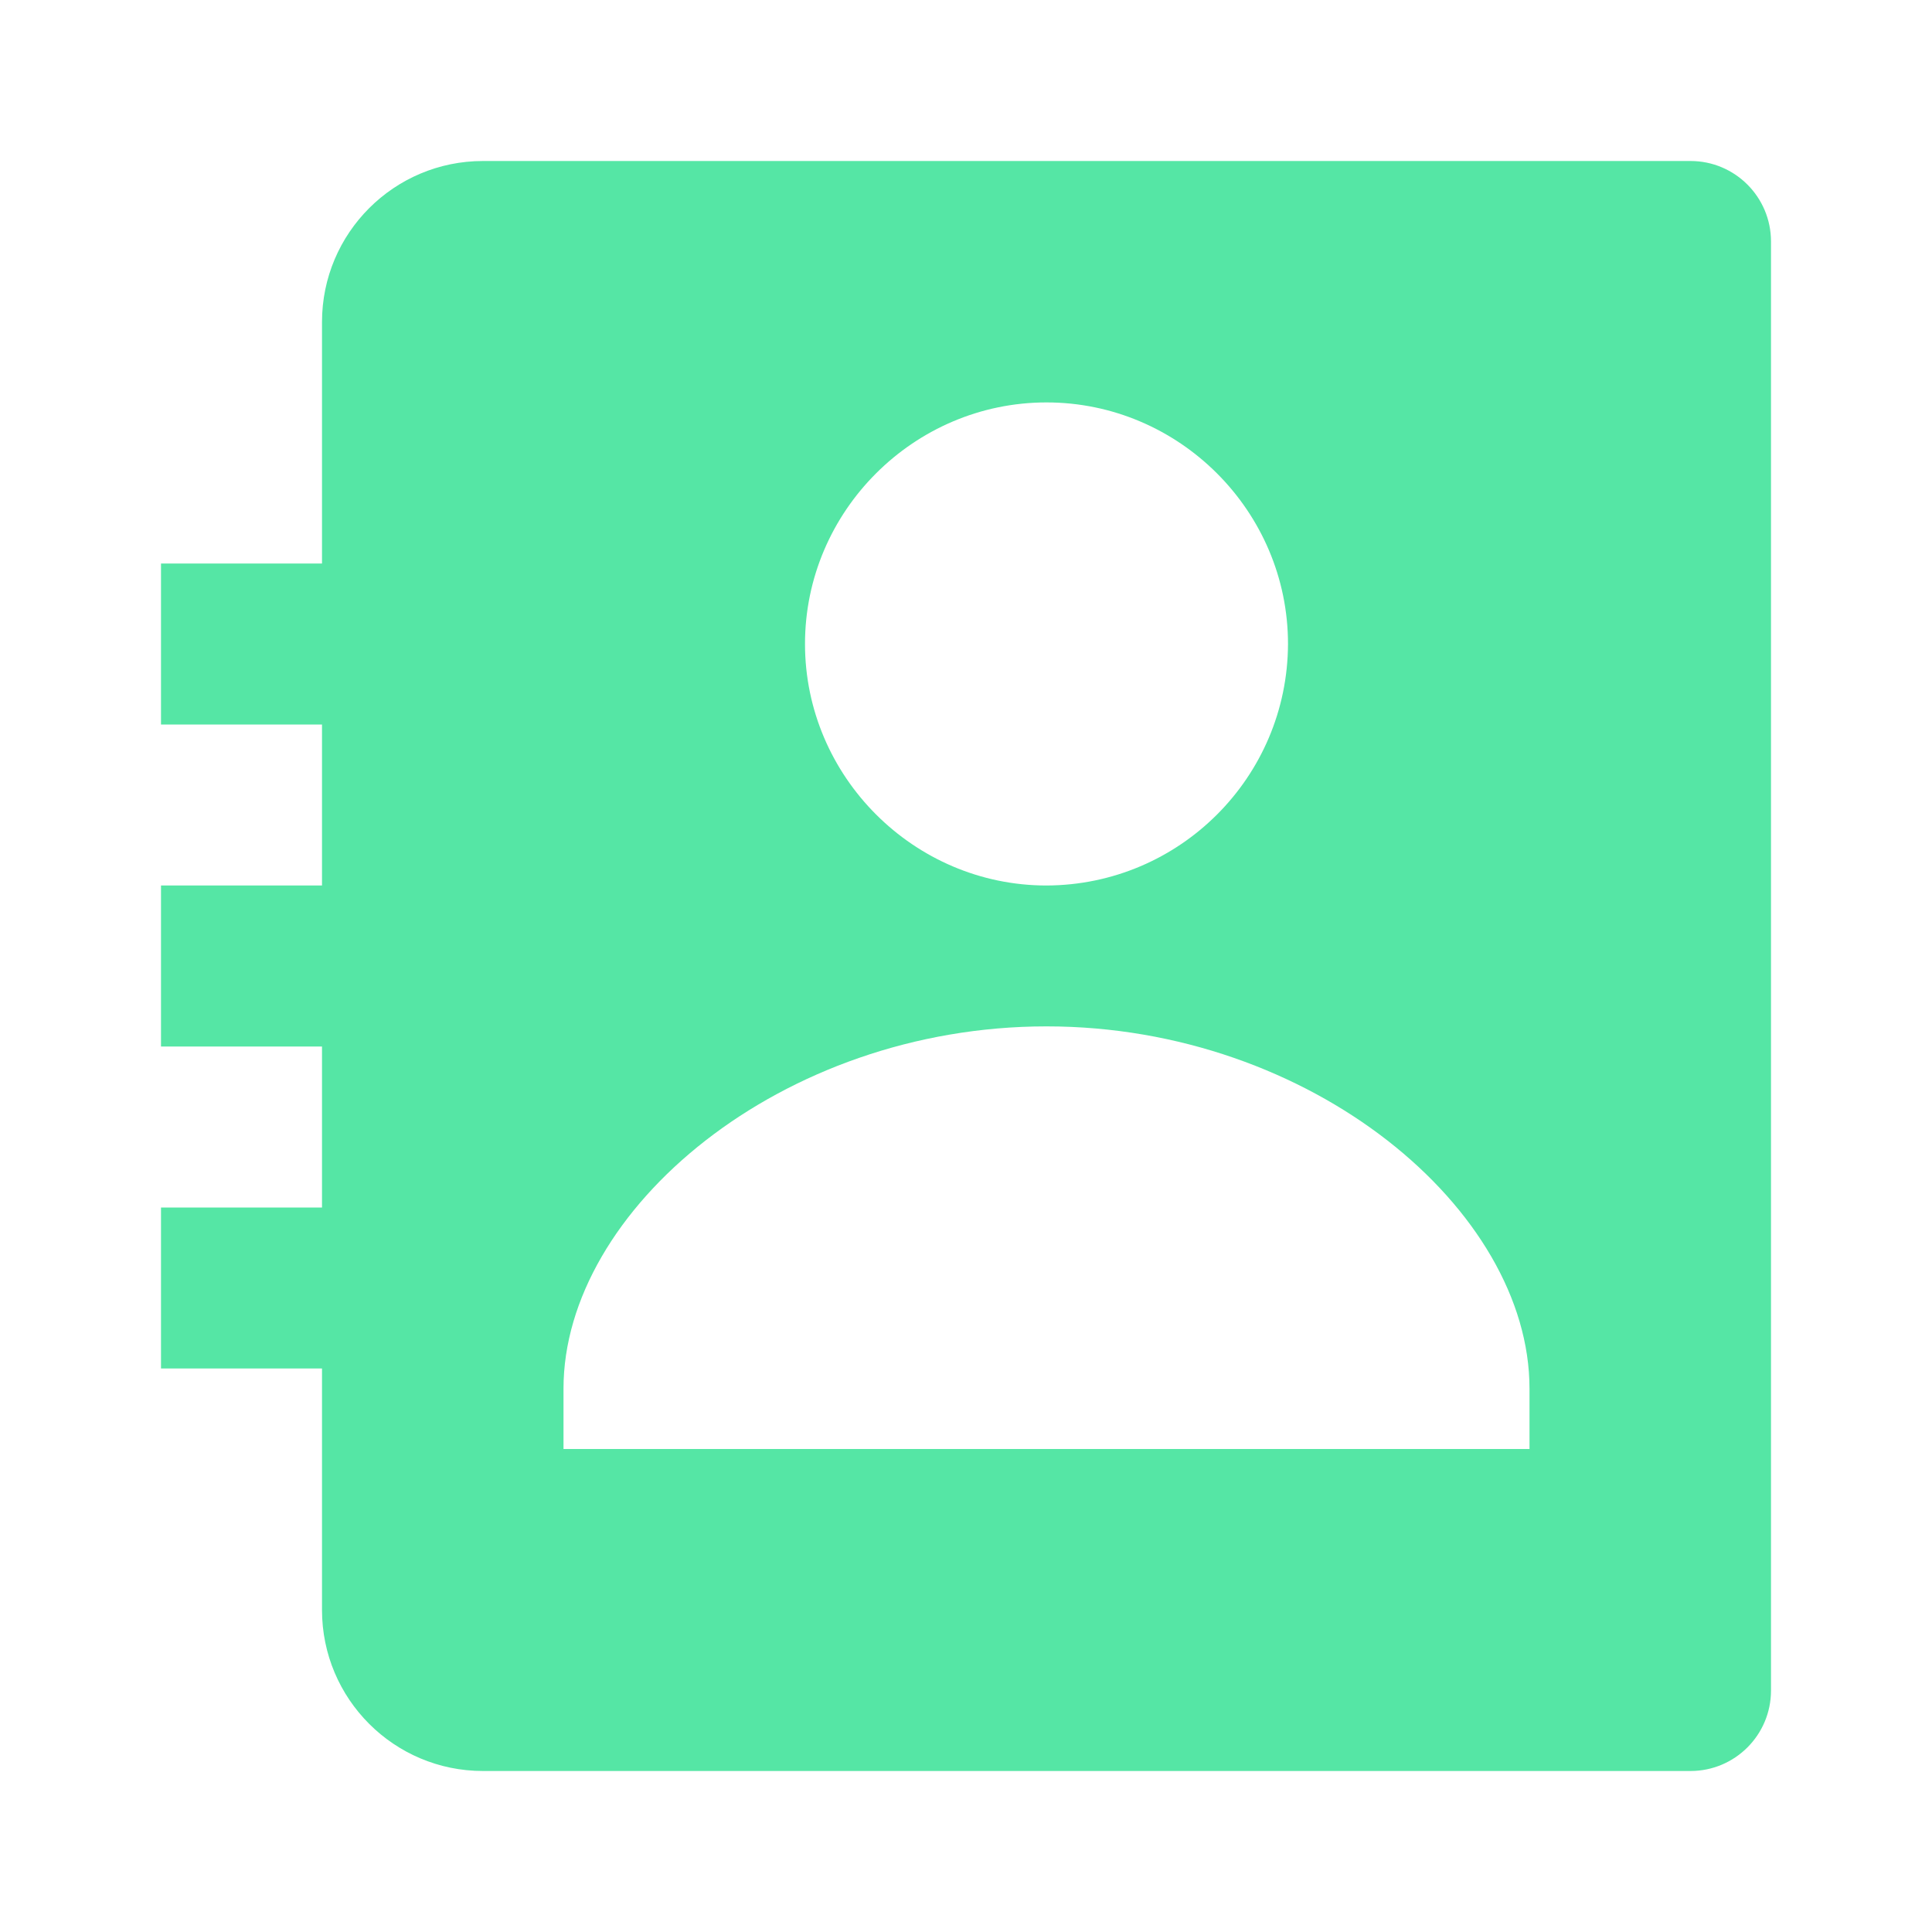
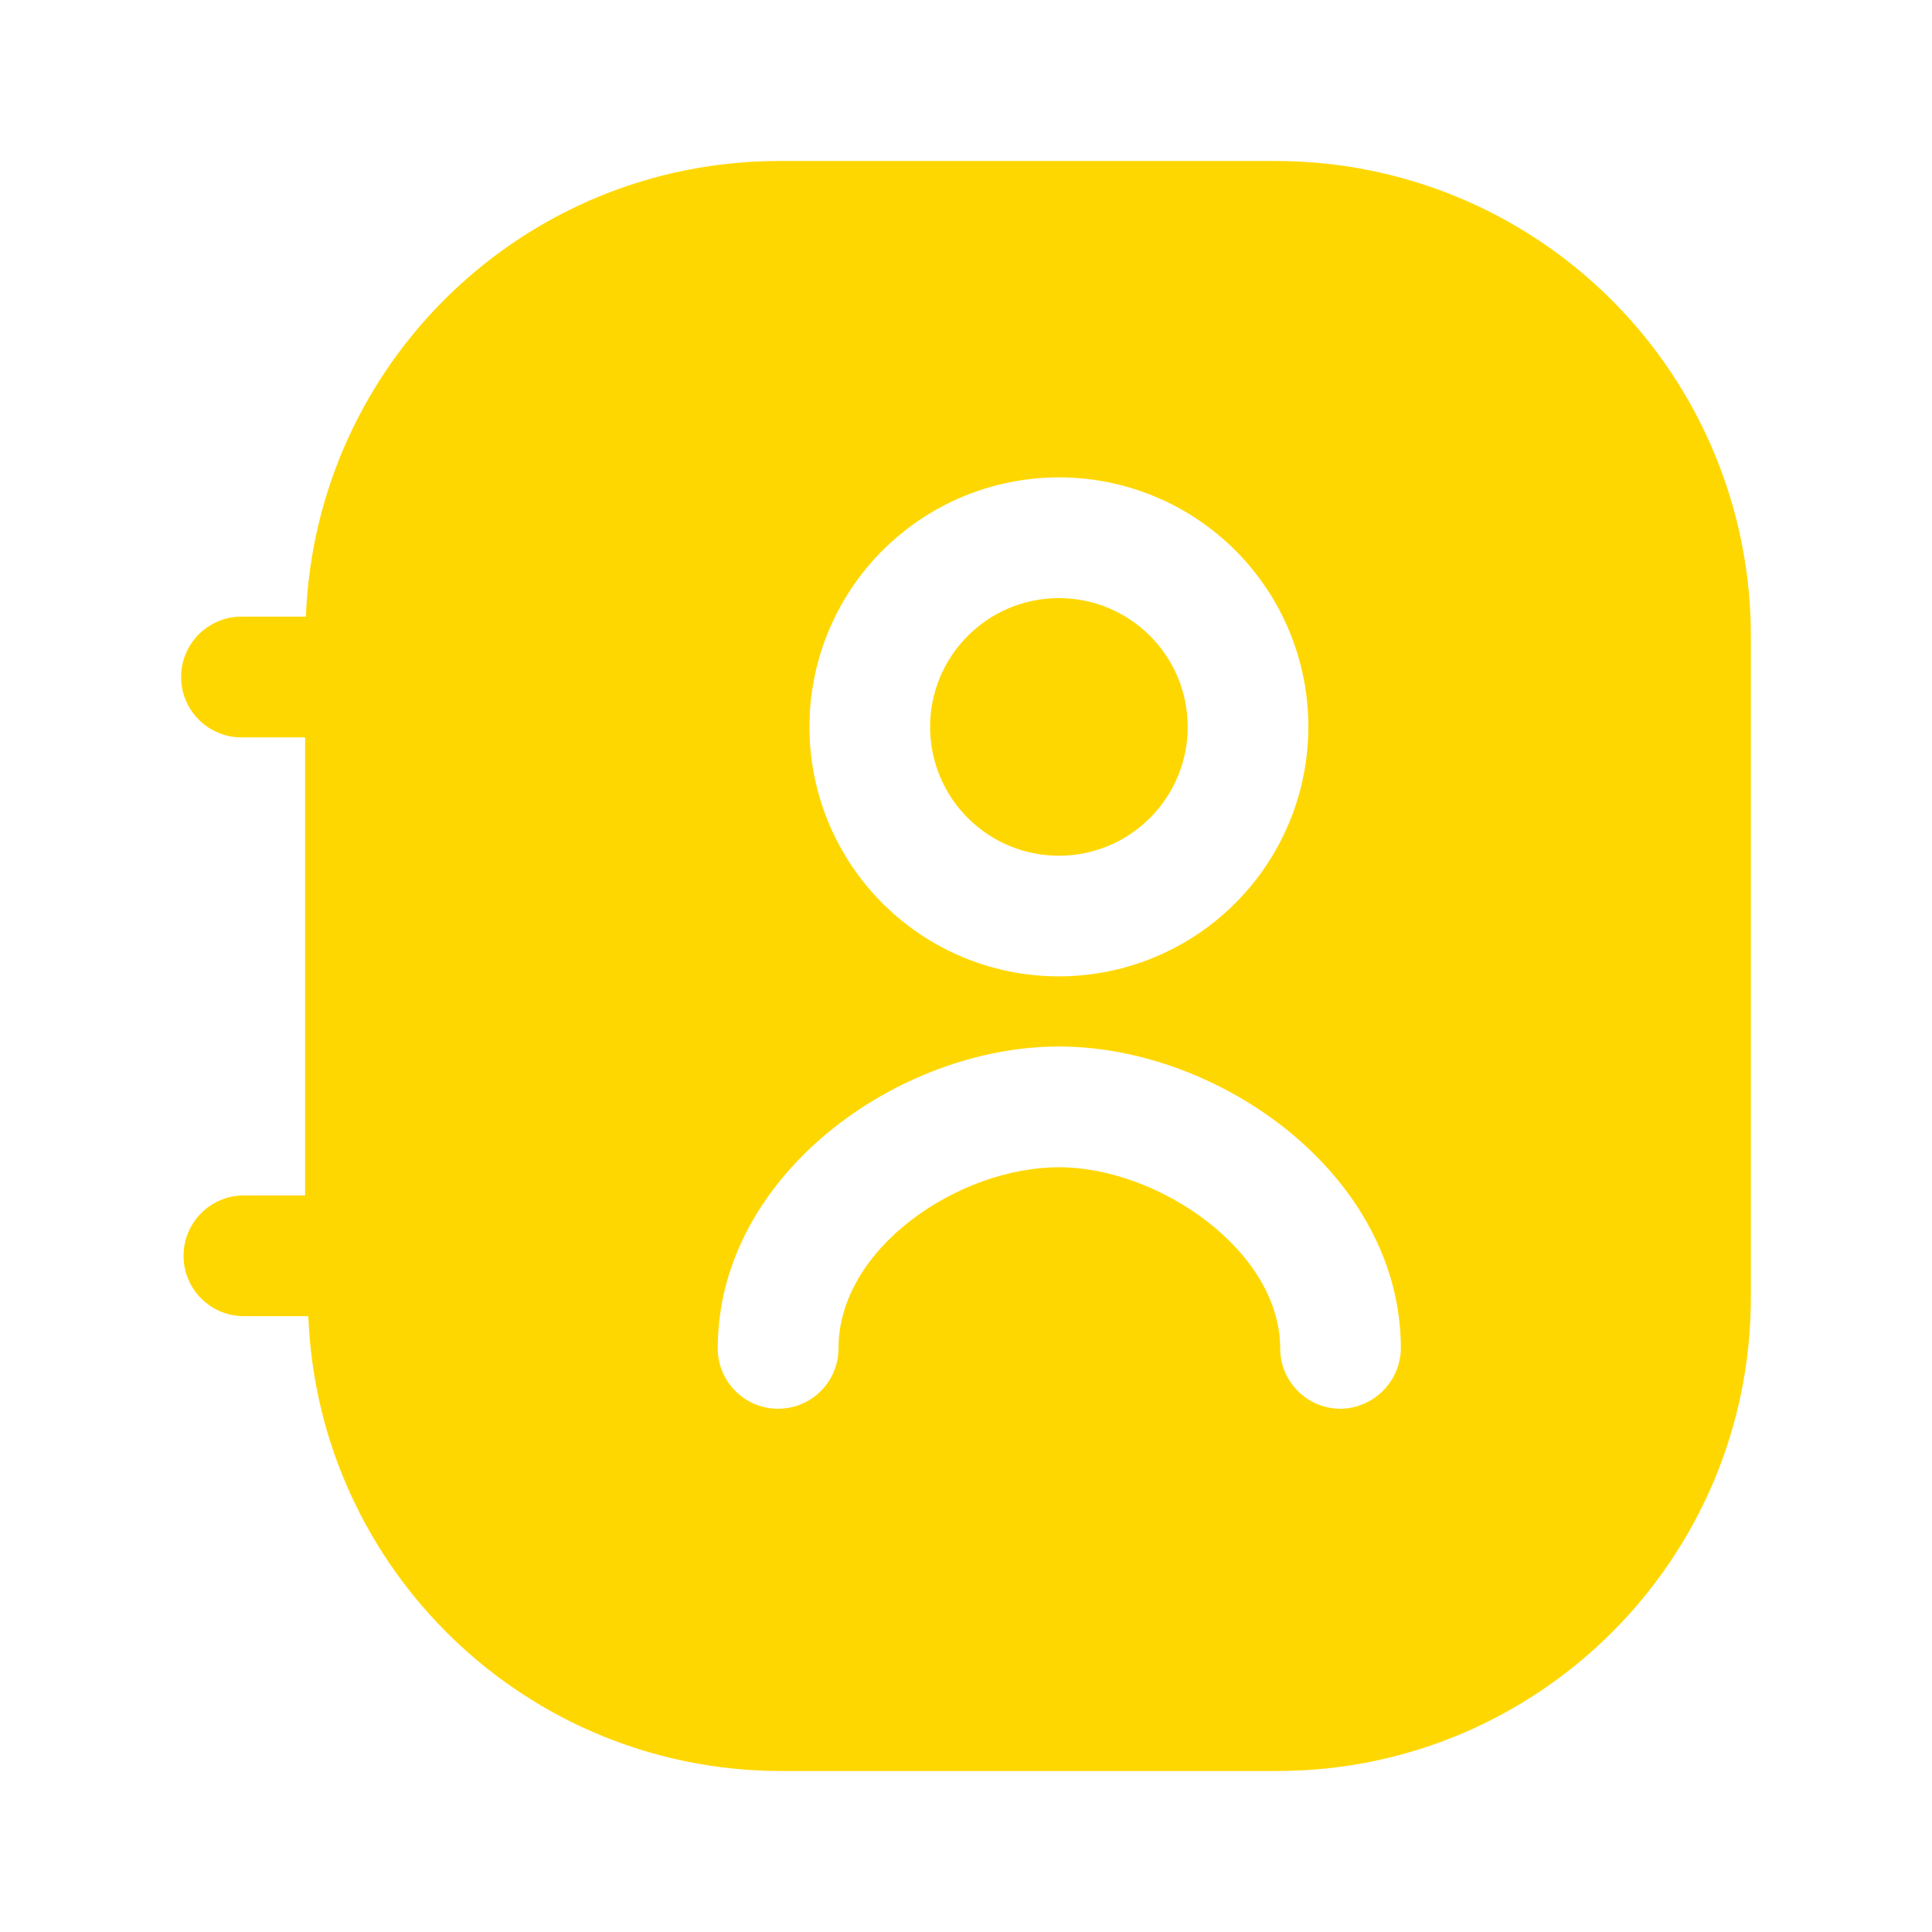
- <svg xmlns="http://www.w3.org/2000/svg" aria-hidden="true" role="img" style="color: rgb(85, 230, 165);" width="20" height="20" viewBox="0 0 24 24">
-   <path fill="currentColor" d="M21 2H6a2 2 0 0 0-2 2v3H2v2h2v2H2v2h2v2H2v2h2v3a2 2 0 0 0 2 2h15a1 1 0 0 0 1-1V3a1 1 0 0 0-1-1m-8 2.999c1.648 0 3 1.351 3 3A3.01 3.01 0 0 1 13 11c-1.647 0-3-1.353-3-3.001c0-1.649 1.353-3 3-3M19 18H7v-.75c0-2.219 2.705-4.5 6-4.5s6 2.281 6 4.5z" />
+ <svg xmlns="http://www.w3.org/2000/svg" aria-hidden="true" role="img" style="color: rgb(255, 215, 0);" width="64" height="64" viewBox="0 0 24 24">
+   <path fill="currentColor" d="M15.833 2H9.676A5.885 5.885 0 0 0 3.8 7.66H3a.75.75 0 0 0 0 1.5h.79v5.69h-.76a.75.75 0 0 0 0 1.5h.8A5.88 5.88 0 0 0 9.706 22h6.157a5.886 5.886 0 0 0 5.887-5.89V7.89A5.9 5.9 0 0 0 15.833 2m-2.679 3.93a3.097 3.097 0 0 1 3.038 3.708a3.1 3.1 0 0 1-4.23 2.253a3.1 3.1 0 0 1-.995-5.057a3.1 3.1 0 0 1 2.187-.904m3.499 11.57a.75.75 0 0 1-.75-.75c0-1.21-1.51-2.25-2.749-2.25s-2.738 1-2.738 2.25a.75.75 0 0 1-1.5 0c0-2.15 2.24-3.75 4.238-3.75c2 0 4.248 1.6 4.248 3.75a.76.76 0 0 1-.75.75" />
+   <path fill="currentColor" d="M14.754 9.02a1.6 1.6 0 1 1-3.2.02a1.6 1.6 0 0 1 3.2-.02" />
</svg>
